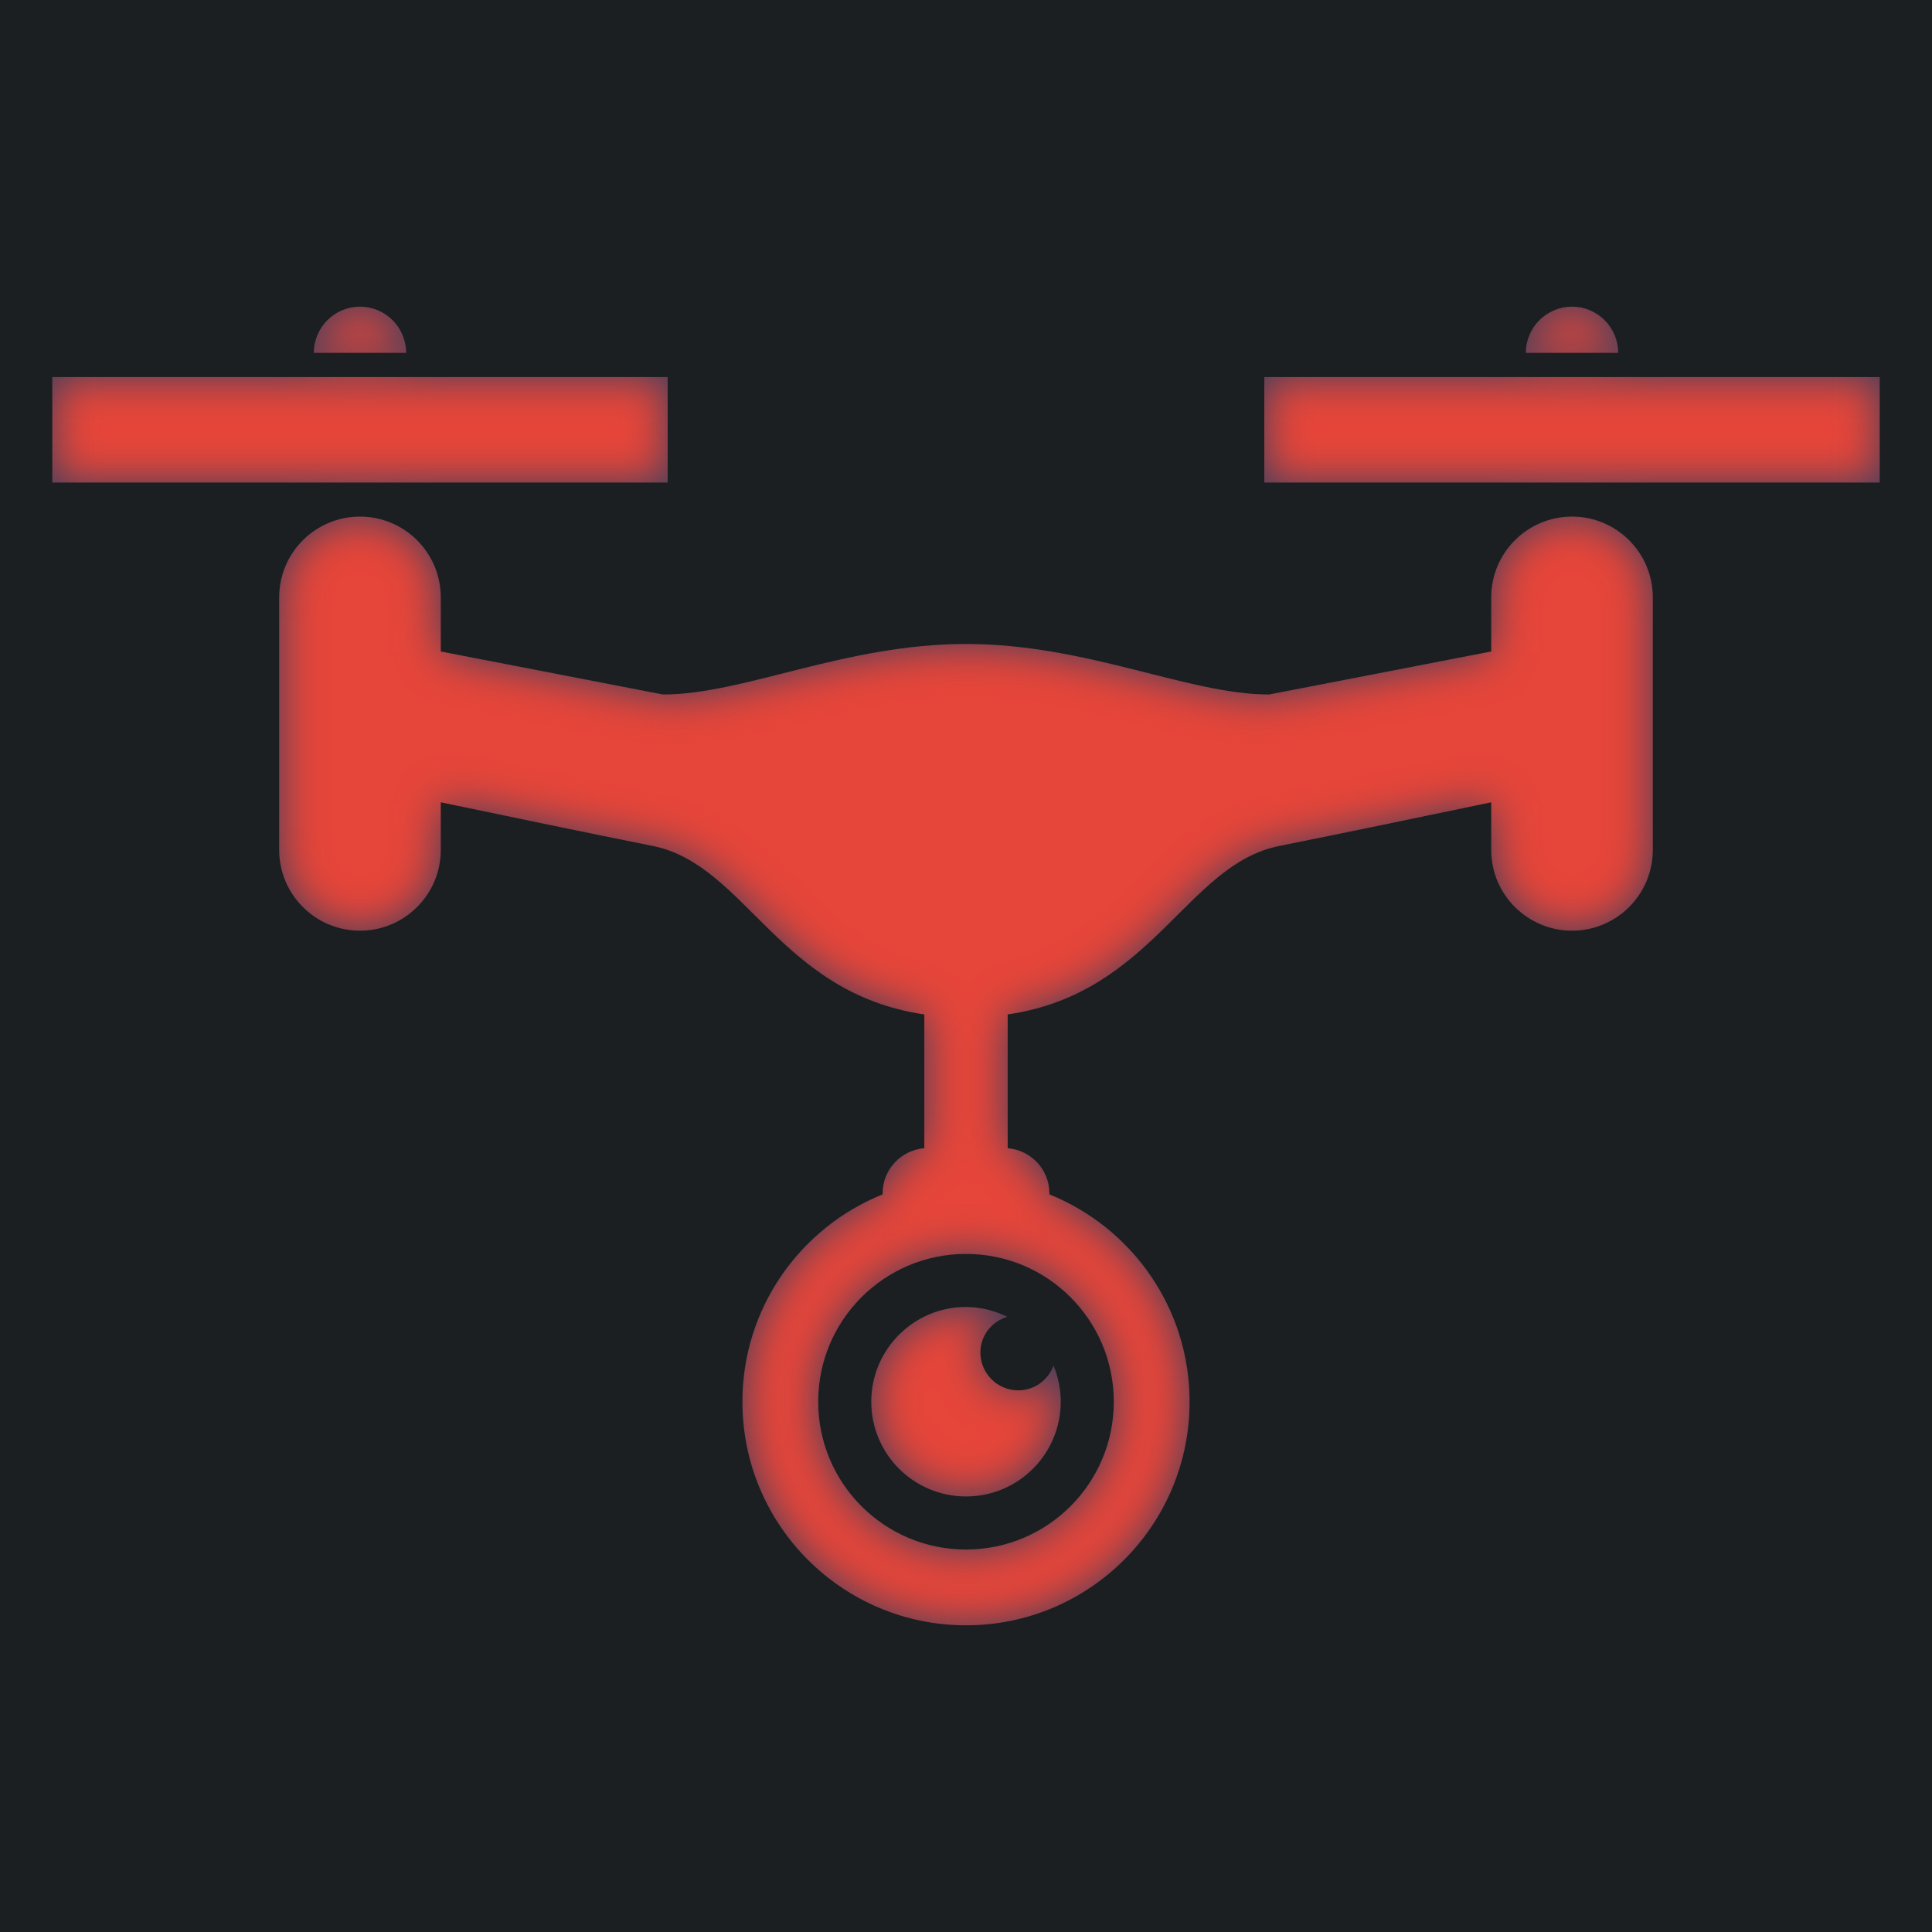
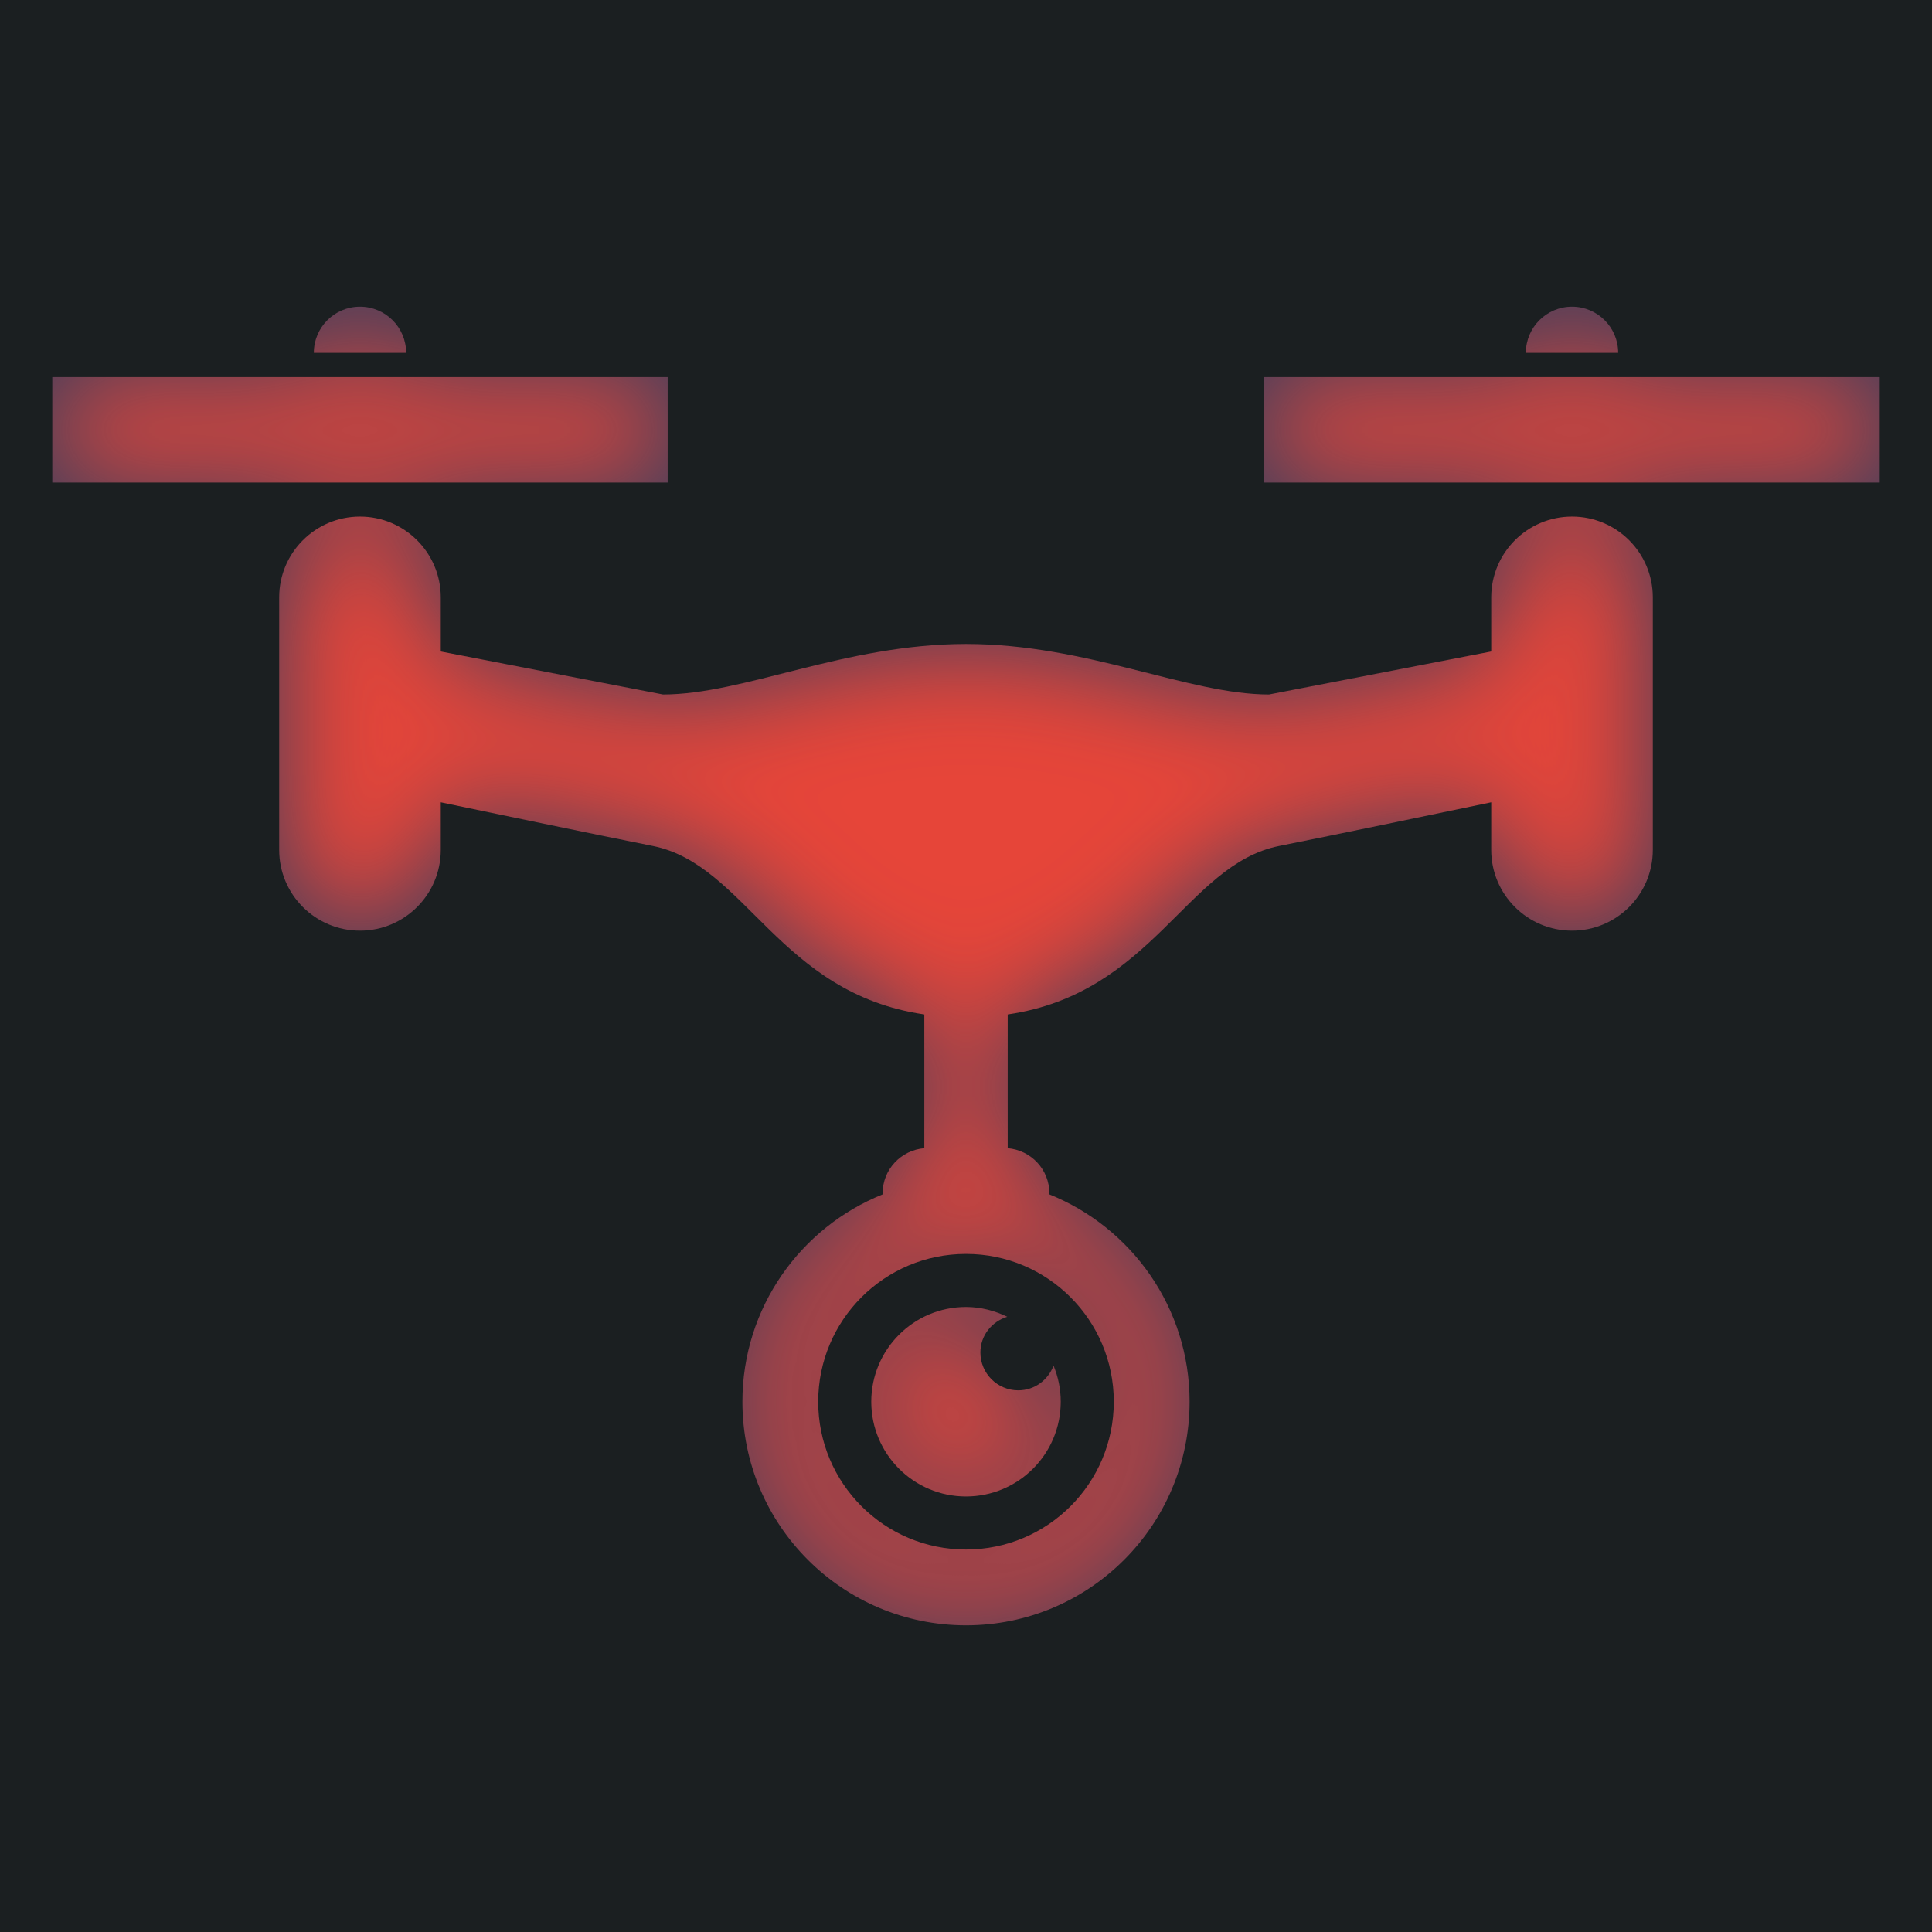
<svg xmlns="http://www.w3.org/2000/svg" width="512" height="512" viewBox="0 0 512 512" version="1.1" id="svg8" xml:space="preserve">
-   <defs id="defs12">
-     <filter style="color-interpolation-filters:sRGB;" id="filter875" x="-0.313" y="-0.169" width="1.609" height="1.328">
-       <feFlood flood-opacity="1" flood-color="rgb(58,63,94)" result="flood" id="feFlood865" />
-       <feComposite in="flood" in2="SourceGraphic" operator="out" result="composite1" id="feComposite867" />
-       <feGaussianBlur in="composite1" stdDeviation="15" result="blur" id="feGaussianBlur869" />
-       <feOffset dx="0" dy="0" result="offset" id="feOffset871" />
-       <feComposite in="offset" in2="SourceGraphic" operator="atop" result="composite2" id="feComposite873" />
-     </filter>
-     <filter style="color-interpolation-filters:sRGB;" id="filter1015" x="-0.082" y="-0.044" width="1.164" height="1.088">
-       <feFlood flood-opacity="1" flood-color="rgb(58,63,94)" result="flood" id="feFlood1005" />
-       <feComposite in="flood" in2="SourceGraphic" operator="out" result="composite1" id="feComposite1007" />
-       <feGaussianBlur in="composite1" stdDeviation="8.302" result="blur" id="feGaussianBlur1009" />
-       <feOffset dx="0" dy="0" result="offset" id="feOffset1011" />
-       <feComposite in="offset" in2="SourceGraphic" operator="atop" result="composite2" id="feComposite1013" />
-     </filter>
-     <filter style="color-interpolation-filters:sRGB;" id="filter35638" x="-0.057" y="-0.131" width="1.114" height="1.261">
-       <feFlood flood-opacity="1" flood-color="rgb(58,63,94)" result="flood" id="feFlood35628" />
-       <feComposite in="flood" in2="SourceGraphic" operator="out" result="composite1" id="feComposite35630" />
-       <feGaussianBlur in="composite1" stdDeviation="6" result="blur" id="feGaussianBlur35632" />
-       <feOffset dx="0" dy="0" result="offset" id="feOffset35634" />
-       <feComposite in="offset" in2="SourceGraphic" operator="atop" result="composite2" id="feComposite35636" />
-     </filter>
-     <filter style="color-interpolation-filters:sRGB;" id="filter35813" x="-0.053" y="-0.07" width="1.107" height="1.139">
-       <feFlood flood-opacity="1" flood-color="rgb(58,63,94)" result="flood" id="feFlood35803" />
-       <feComposite in="flood" in2="SourceGraphic" operator="out" result="composite1" id="feComposite35805" />
-       <feGaussianBlur in="composite1" stdDeviation="8" result="blur" id="feGaussianBlur35807" />
-       <feOffset dx="0" dy="0" result="offset" id="feOffset35809" />
-       <feComposite in="offset" in2="SourceGraphic" operator="atop" result="composite2" id="feComposite35811" />
-     </filter>
-     <filter style="color-interpolation-filters:sRGB;" id="filter36051" x="-0.028" y="-0.039" width="1.056" height="1.078">
-       <feFlood flood-opacity="1" flood-color="rgb(58,63,94)" result="flood" id="feFlood36041" />
-       <feComposite in="flood" in2="SourceGraphic" operator="out" result="composite1" id="feComposite36043" />
-       <feGaussianBlur in="composite1" stdDeviation="6" result="blur" id="feGaussianBlur36045" />
-       <feOffset dx="0" dy="0" result="offset" id="feOffset36047" />
-       <feComposite in="offset" in2="SourceGraphic" operator="atop" result="composite2" id="feComposite36049" />
+   <defs id="defs1">
+     <filter style="color-interpolation-filters:sRGB;" id="filter2" x="-0.07" y="-0.097" width="1.141" height="1.195">
+       <feFlood result="flood" in="SourceGraphic" flood-opacity="1" flood-color="rgb(58,63,94)" id="feFlood1" />
+       <feGaussianBlur result="blur" in="SourceGraphic" stdDeviation="15" id="feGaussianBlur1" />
+       <feOffset result="offset" in="blur" dx="0" dy="0" id="feOffset1" />
+       <feComposite result="comp1" operator="out" in="flood" in2="offset" id="feComposite1" />
+       <feComposite result="comp2" operator="atop" in="comp1" in2="SourceGraphic" id="feComposite2" />
    </filter>
  </defs>
  <path d="M0 0h512v512H0z" fill="#b90202" fill-opacity="1" id="path2" style="fill:#1b1f21;fill-opacity:1" />
-   <style type="text/css" id="style35976">
- 	.st0{fill:#000000;}
- </style>
-   <g id="g35990" transform="matrix(0.945874,0,0,0.945874,13.85626,13.85579)" style="fill:#e64539;fill-opacity:1;filter:url(#filter36051)">
+   <g id="g35990" transform="matrix(0.945874,0,0,0.945874,13.85626,13.85579)" style="fill:#e64539;fill-opacity:1;filter:url(#filter2)">
    <path class="st0" d="m 425.797,130.088 c -12.509,0 -22.646,10.136 -22.646,22.629 v 15.163 l -62.255,12.053 c -22.642,0 -50.941,-14.16 -84.892,-14.16 -33.965,0 -62.259,14.16 -84.901,14.16 L 108.845,167.88 v -15.163 c 0,-12.493 -10.133,-22.629 -22.638,-22.629 -12.505,0 -22.637,10.136 -22.637,22.63 v 70.757 c 0,12.492 10.132,22.63 22.637,22.63 12.505,0 22.638,-10.137 22.638,-22.63 v -13.338 c 18.087,3.782 43.018,8.959 59.43,12.244 25.968,5.193 35.346,41.26 76.046,47.191 v 37.477 c -6.533,0.547 -11.68,5.964 -11.68,12.634 0,0.099 0.029,0.191 0.029,0.29 -23.036,9.257 -39.315,31.762 -39.315,58.107 0,34.598 28.046,62.645 62.645,62.645 34.599,0 62.645,-28.046 62.645,-62.645 0,-26.346 -16.279,-48.85 -39.314,-58.107 0,-0.1 0.029,-0.191 0.029,-0.29 0,-6.67 -5.148,-12.086 -11.68,-12.634 v -37.477 c 40.696,-5.932 50.082,-41.998 76.045,-47.191 16.407,-3.285 41.343,-8.461 59.426,-12.244 v 13.338 c 0,12.492 10.137,22.63 22.646,22.63 12.501,0 22.629,-10.137 22.629,-22.63 v -70.757 c 0,-12.494 -10.128,-22.63 -22.629,-22.63 z M 297.409,378.079 c 0,22.87 -18.539,41.409 -41.409,41.409 -22.87,0 -41.409,-18.54 -41.409,-41.409 0,-22.87 18.54,-41.409 41.409,-41.409 22.87,0 41.409,18.539 41.409,41.409 z" id="path35978" style="fill:#e64539;fill-opacity:1" />
    <rect y="90.993" class="st0" width="172.414" height="29.556" id="rect35980" x="0" style="fill:#e64539;fill-opacity:1" />
    <rect x="339.577" y="90.993" class="st0" width="172.423" height="29.556" id="rect35982" style="fill:#e64539;fill-opacity:1" />
    <path class="st0" d="m 86.207,71.276 c -7.142,0 -12.928,5.79 -12.928,12.94 h 25.86 c 0,-7.15 -5.795,-12.94 -12.932,-12.94 z" id="path35984" style="fill:#e64539;fill-opacity:1" />
    <path class="st0" d="m 425.797,71.276 c -7.15,0 -12.94,5.79 -12.94,12.94 h 25.864 c -10e-4,-7.15 -5.79,-12.94 -12.924,-12.94 z" id="path35986" style="fill:#e64539;fill-opacity:1" />
    <path class="st0" d="m 267.555,354.28 c -3.509,-1.7 -7.395,-2.745 -11.555,-2.745 -14.662,0 -26.544,11.887 -26.544,26.544 0,14.657 11.883,26.544 26.544,26.544 14.661,0 26.544,-11.887 26.544,-26.544 0,-3.584 -0.73,-7.001 -2.02,-10.12 -1.506,4.031 -5.317,6.934 -9.875,6.934 -5.864,0 -10.618,-4.753 -10.618,-10.618 10e-4,-4.76 3.198,-8.651 7.524,-9.995 z" id="path35988" style="fill:#e64539;fill-opacity:1" />
  </g>
</svg>
